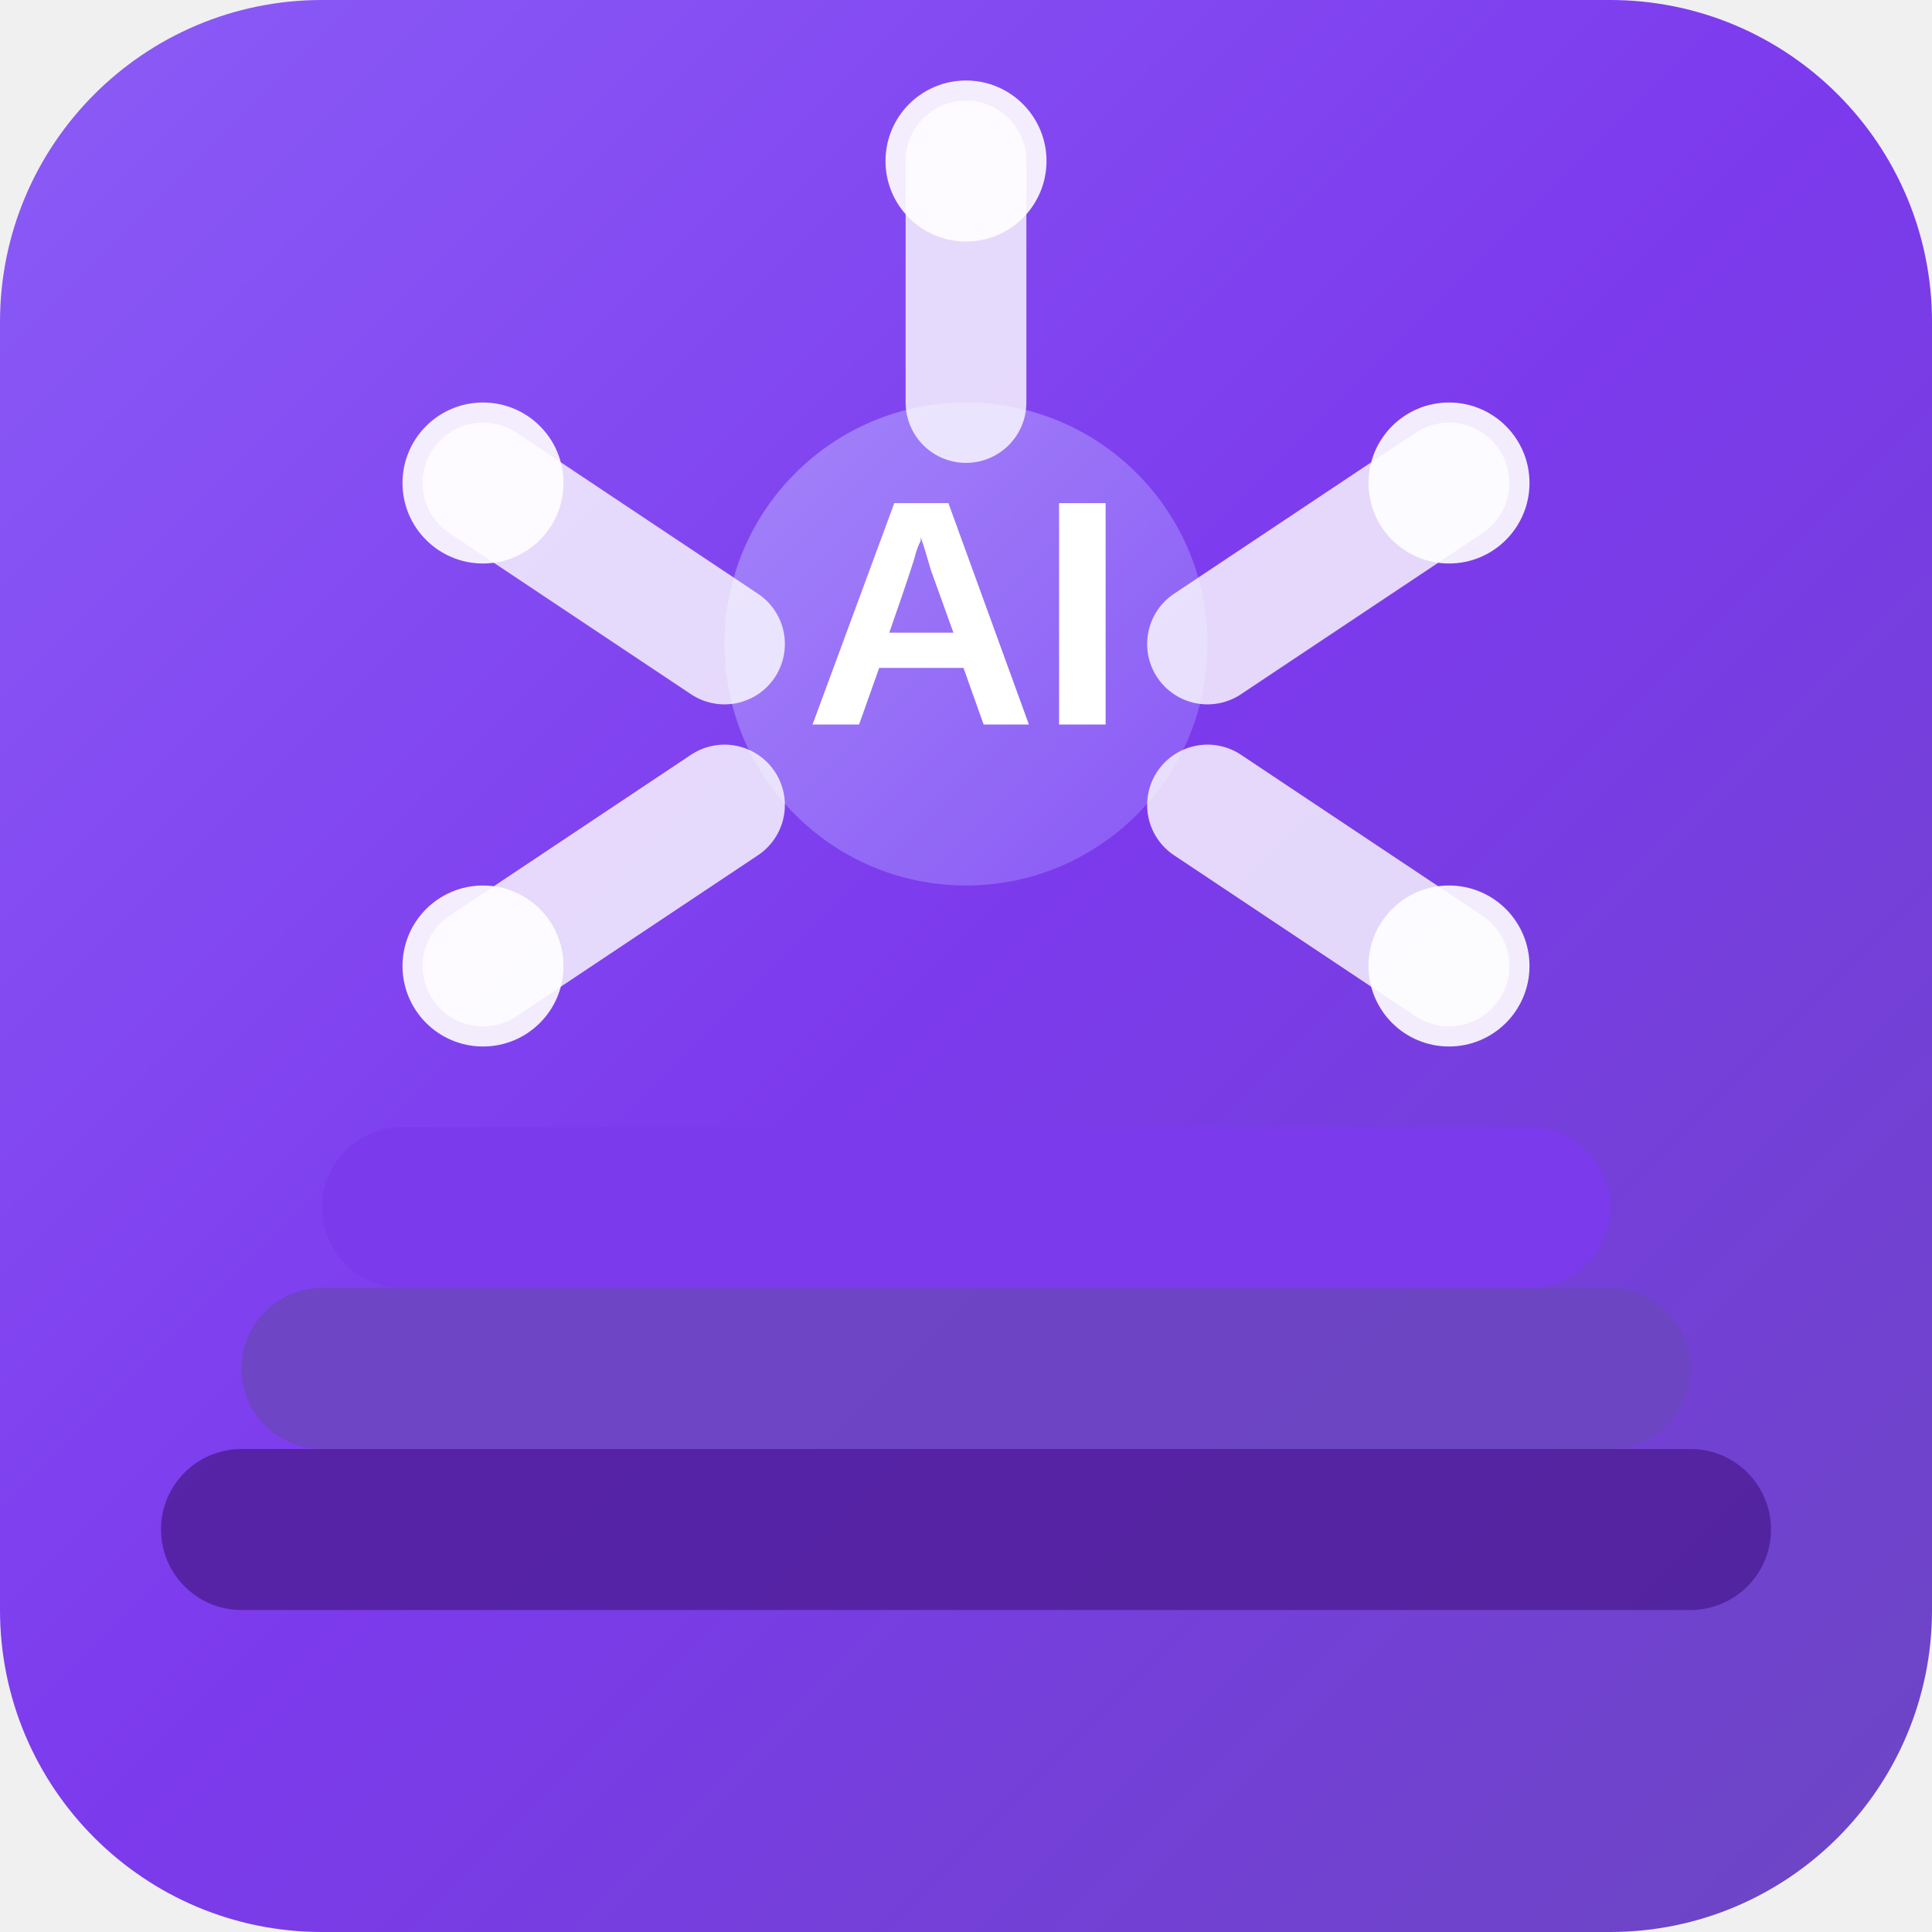
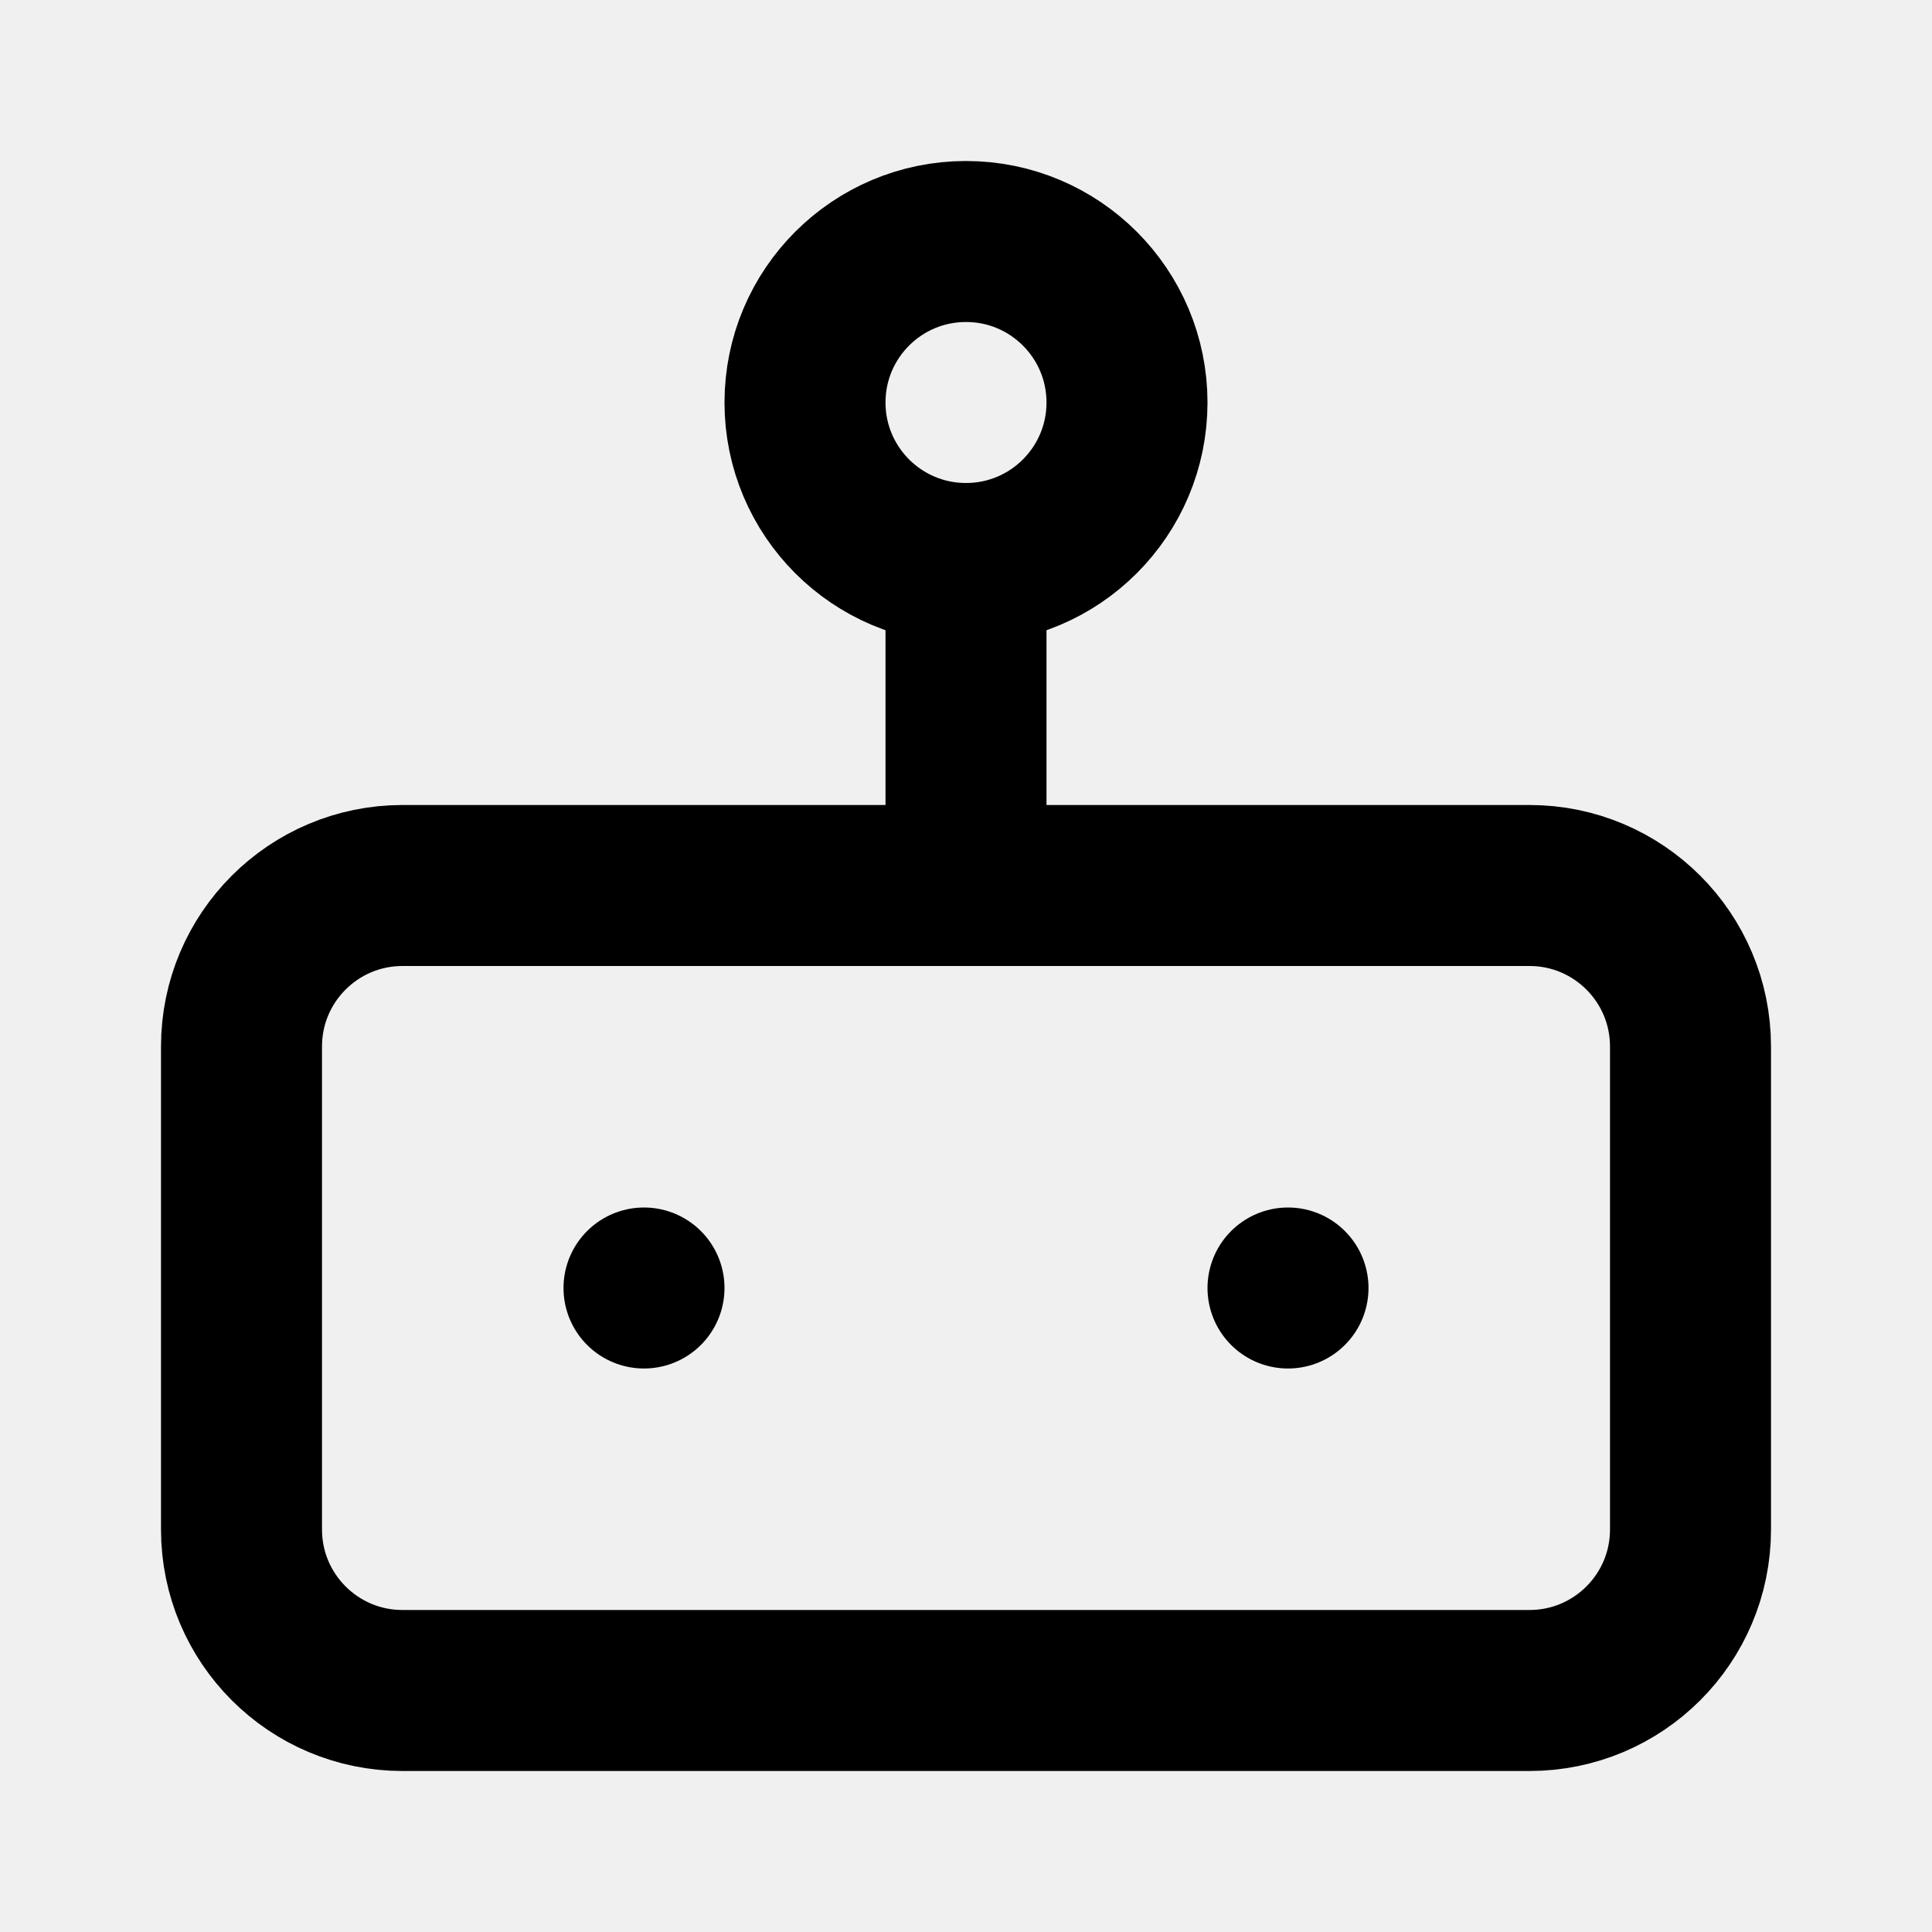
- <svg xmlns="http://www.w3.org/2000/svg" viewBox="0 0 24 24" width="60" height="60">
-   <defs>
-     <linearGradient id="bedrockGradient" x1="0%" y1="0%" x2="100%" y2="100%">
-       <stop offset="0%" style="stop-color:#8B5CF6;stop-opacity:1" />
-       <stop offset="50%" style="stop-color:#7C3AED;stop-opacity:1" />
-       <stop offset="100%" style="stop-color:#6B46C1;stop-opacity:1" />
-     </linearGradient>
-     <linearGradient id="aiGradient" x1="0%" y1="0%" x2="100%" y2="100%">
-       <stop offset="0%" style="stop-color:#A78BFA;stop-opacity:1" />
-       <stop offset="100%" style="stop-color:#8B5CF6;stop-opacity:1" />
-     </linearGradient>
-   </defs>
-   <rect width="24" height="24" rx="4" fill="url(#bedrockGradient)" />
-   <rect x="2" y="18" width="20" height="2" rx="1" fill="#4C1D95" opacity="0.8" />
-   <rect x="3" y="16" width="18" height="2" rx="1" fill="#6B46C1" opacity="0.9" />
-   <rect x="4" y="14" width="16" height="2" rx="1" fill="#7C3AED" />
-   <circle cx="12" cy="8" r="3" fill="url(#aiGradient)" opacity="0.9" />
-   <path d="M9 8 L6 6 M15 8 L18 6 M12 5 L12 2 M9 10 L6 12 M15 10 L18 12" stroke="white" stroke-width="1.5" stroke-linecap="round" opacity="0.8" />
-   <circle cx="6" cy="6" r="1" fill="white" opacity="0.9" />
-   <circle cx="18" cy="6" r="1" fill="white" opacity="0.9" />
-   <circle cx="12" cy="2" r="1" fill="white" opacity="0.9" />
-   <circle cx="6" cy="12" r="1" fill="white" opacity="0.9" />
-   <circle cx="18" cy="12" r="1" fill="white" opacity="0.9" />
-   <text x="12" y="9" text-anchor="middle" font-family="Arial, sans-serif" font-size="4" font-weight="bold" fill="white">AI</text>
+ <svg xmlns="http://www.w3.org/2000/svg" width="24" height="24" viewBox="0 0 24 24" fill="none" stroke="#000000" stroke-width="2" stroke-linecap="round" stroke-linejoin="round">
+   <rect x="3" y="11" width="18" height="10" rx="2" />
+   <circle cx="12" cy="5" r="2" />
+   <path d="M12 7v4" />
+   <line x1="8" y1="16" x2="8" y2="16" />
+   <line x1="16" y1="16" x2="16" y2="16" />
</svg>
